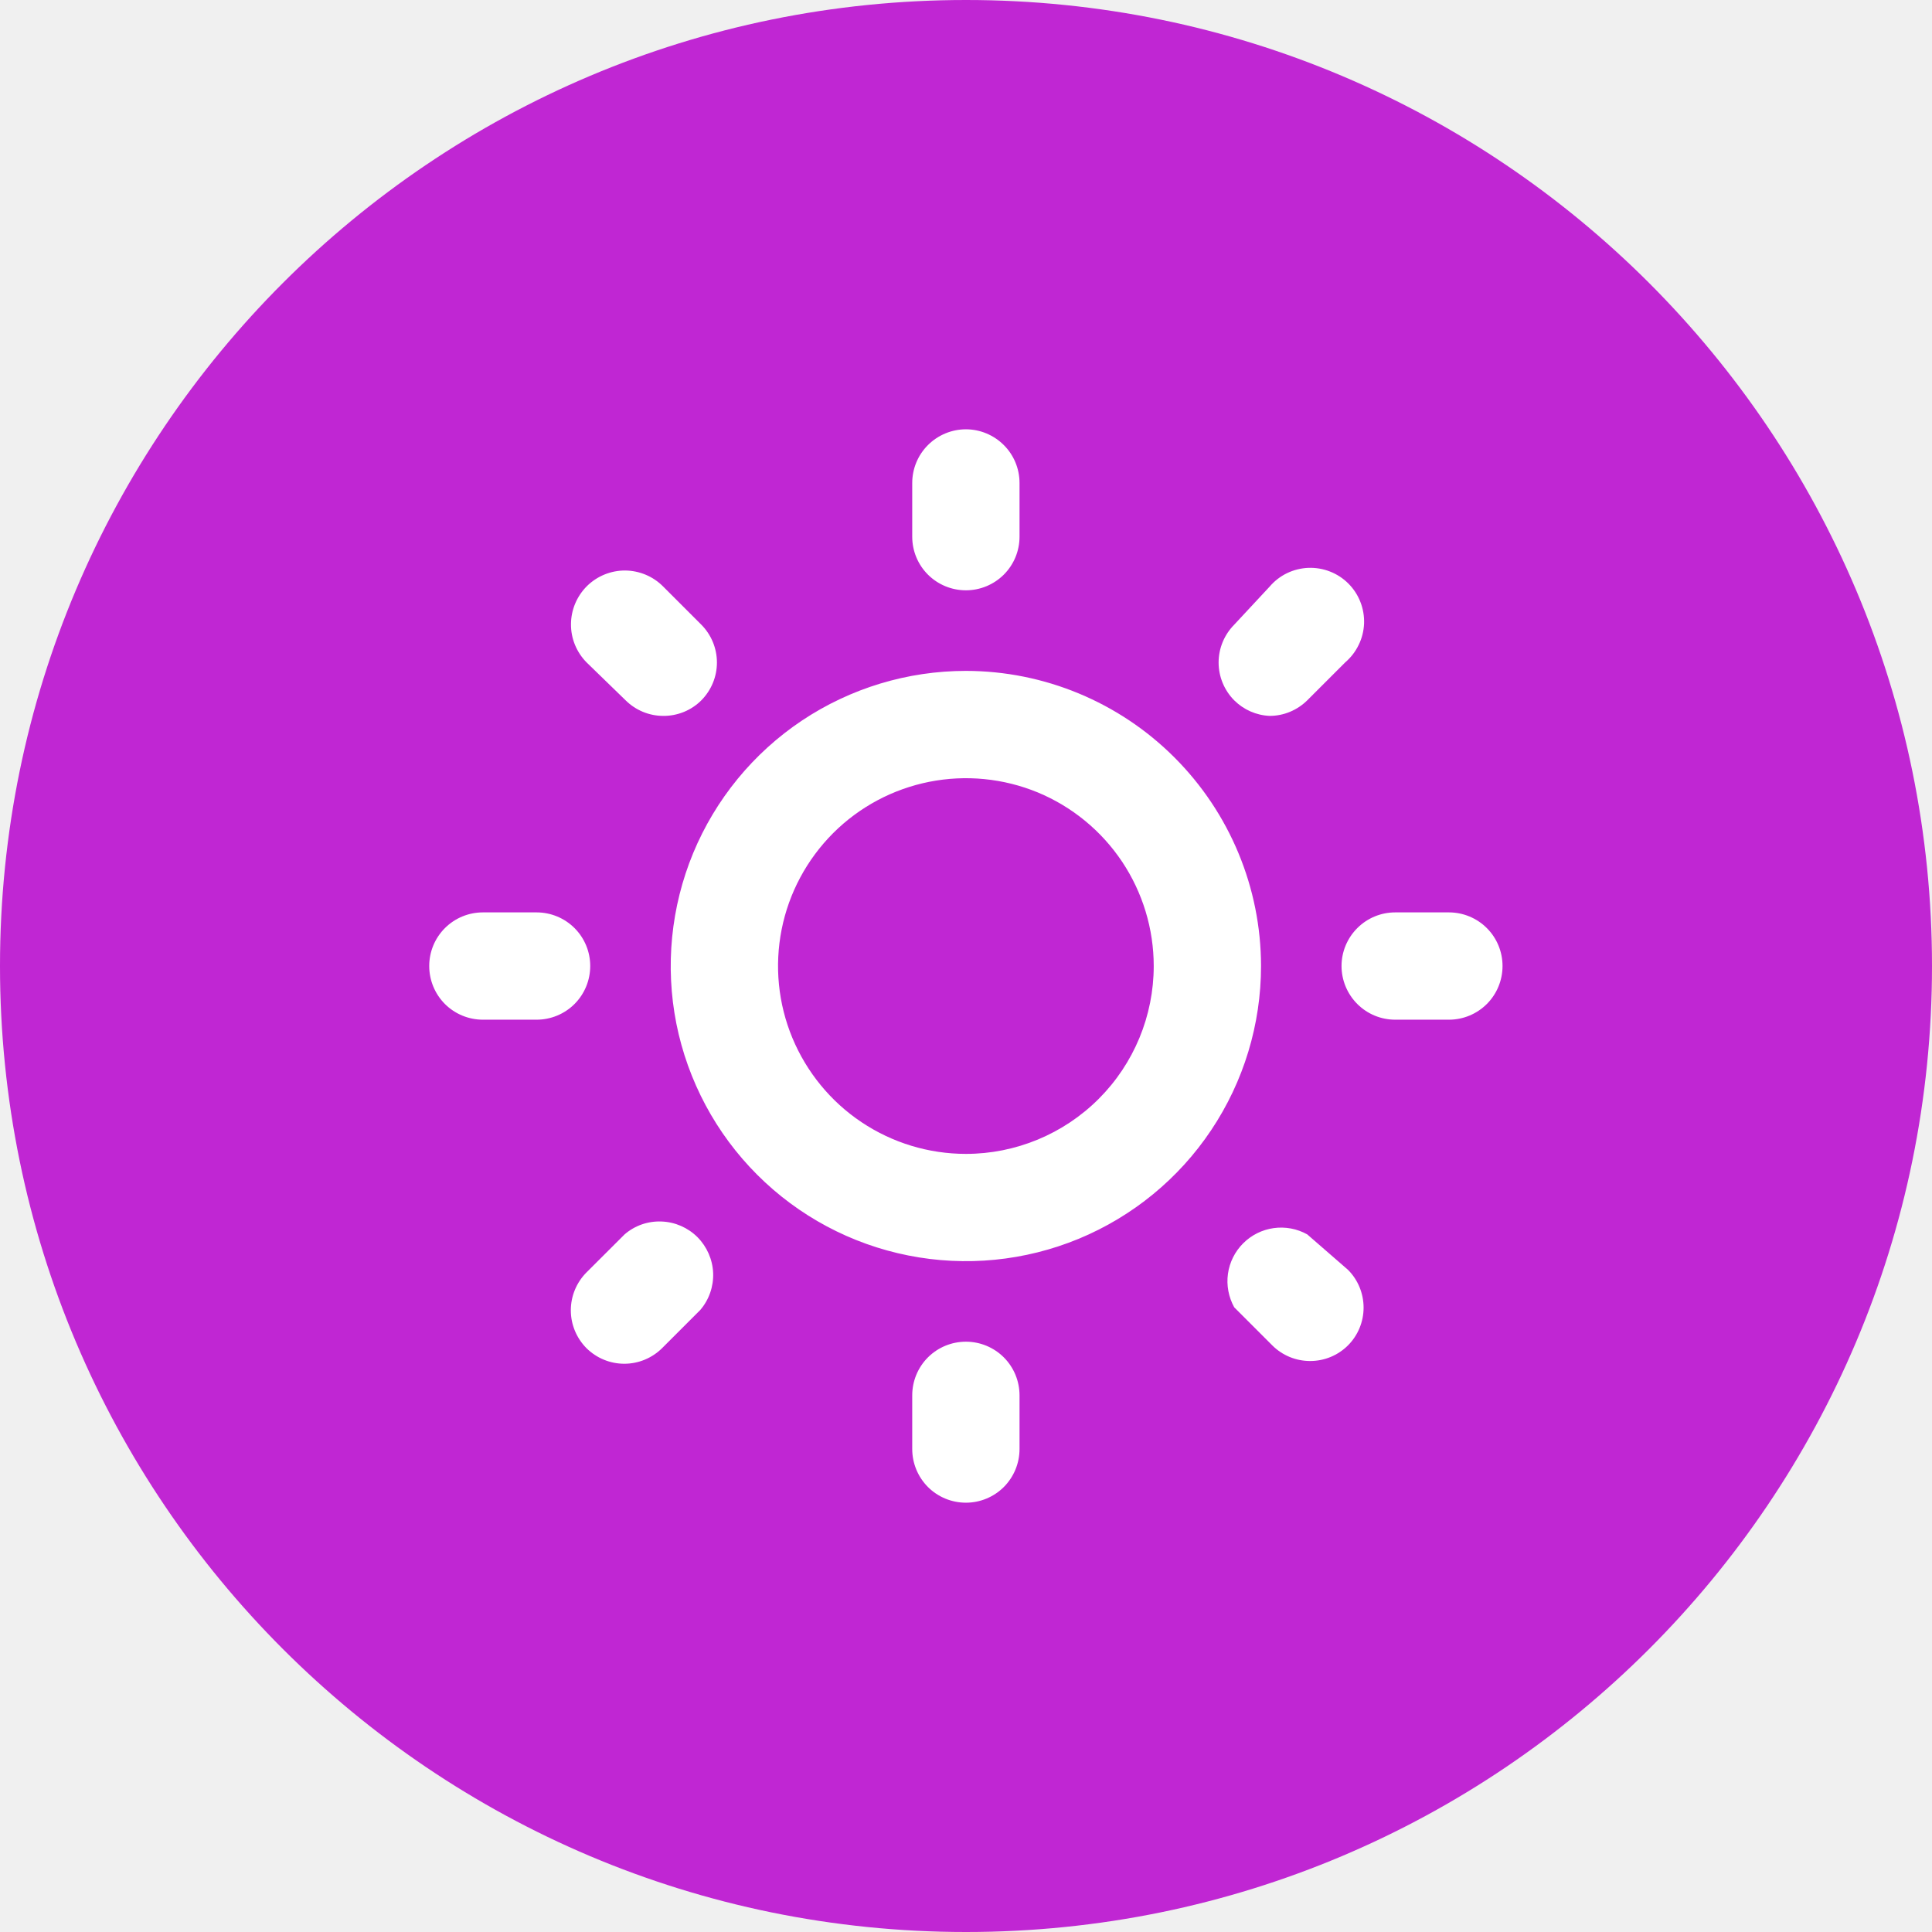
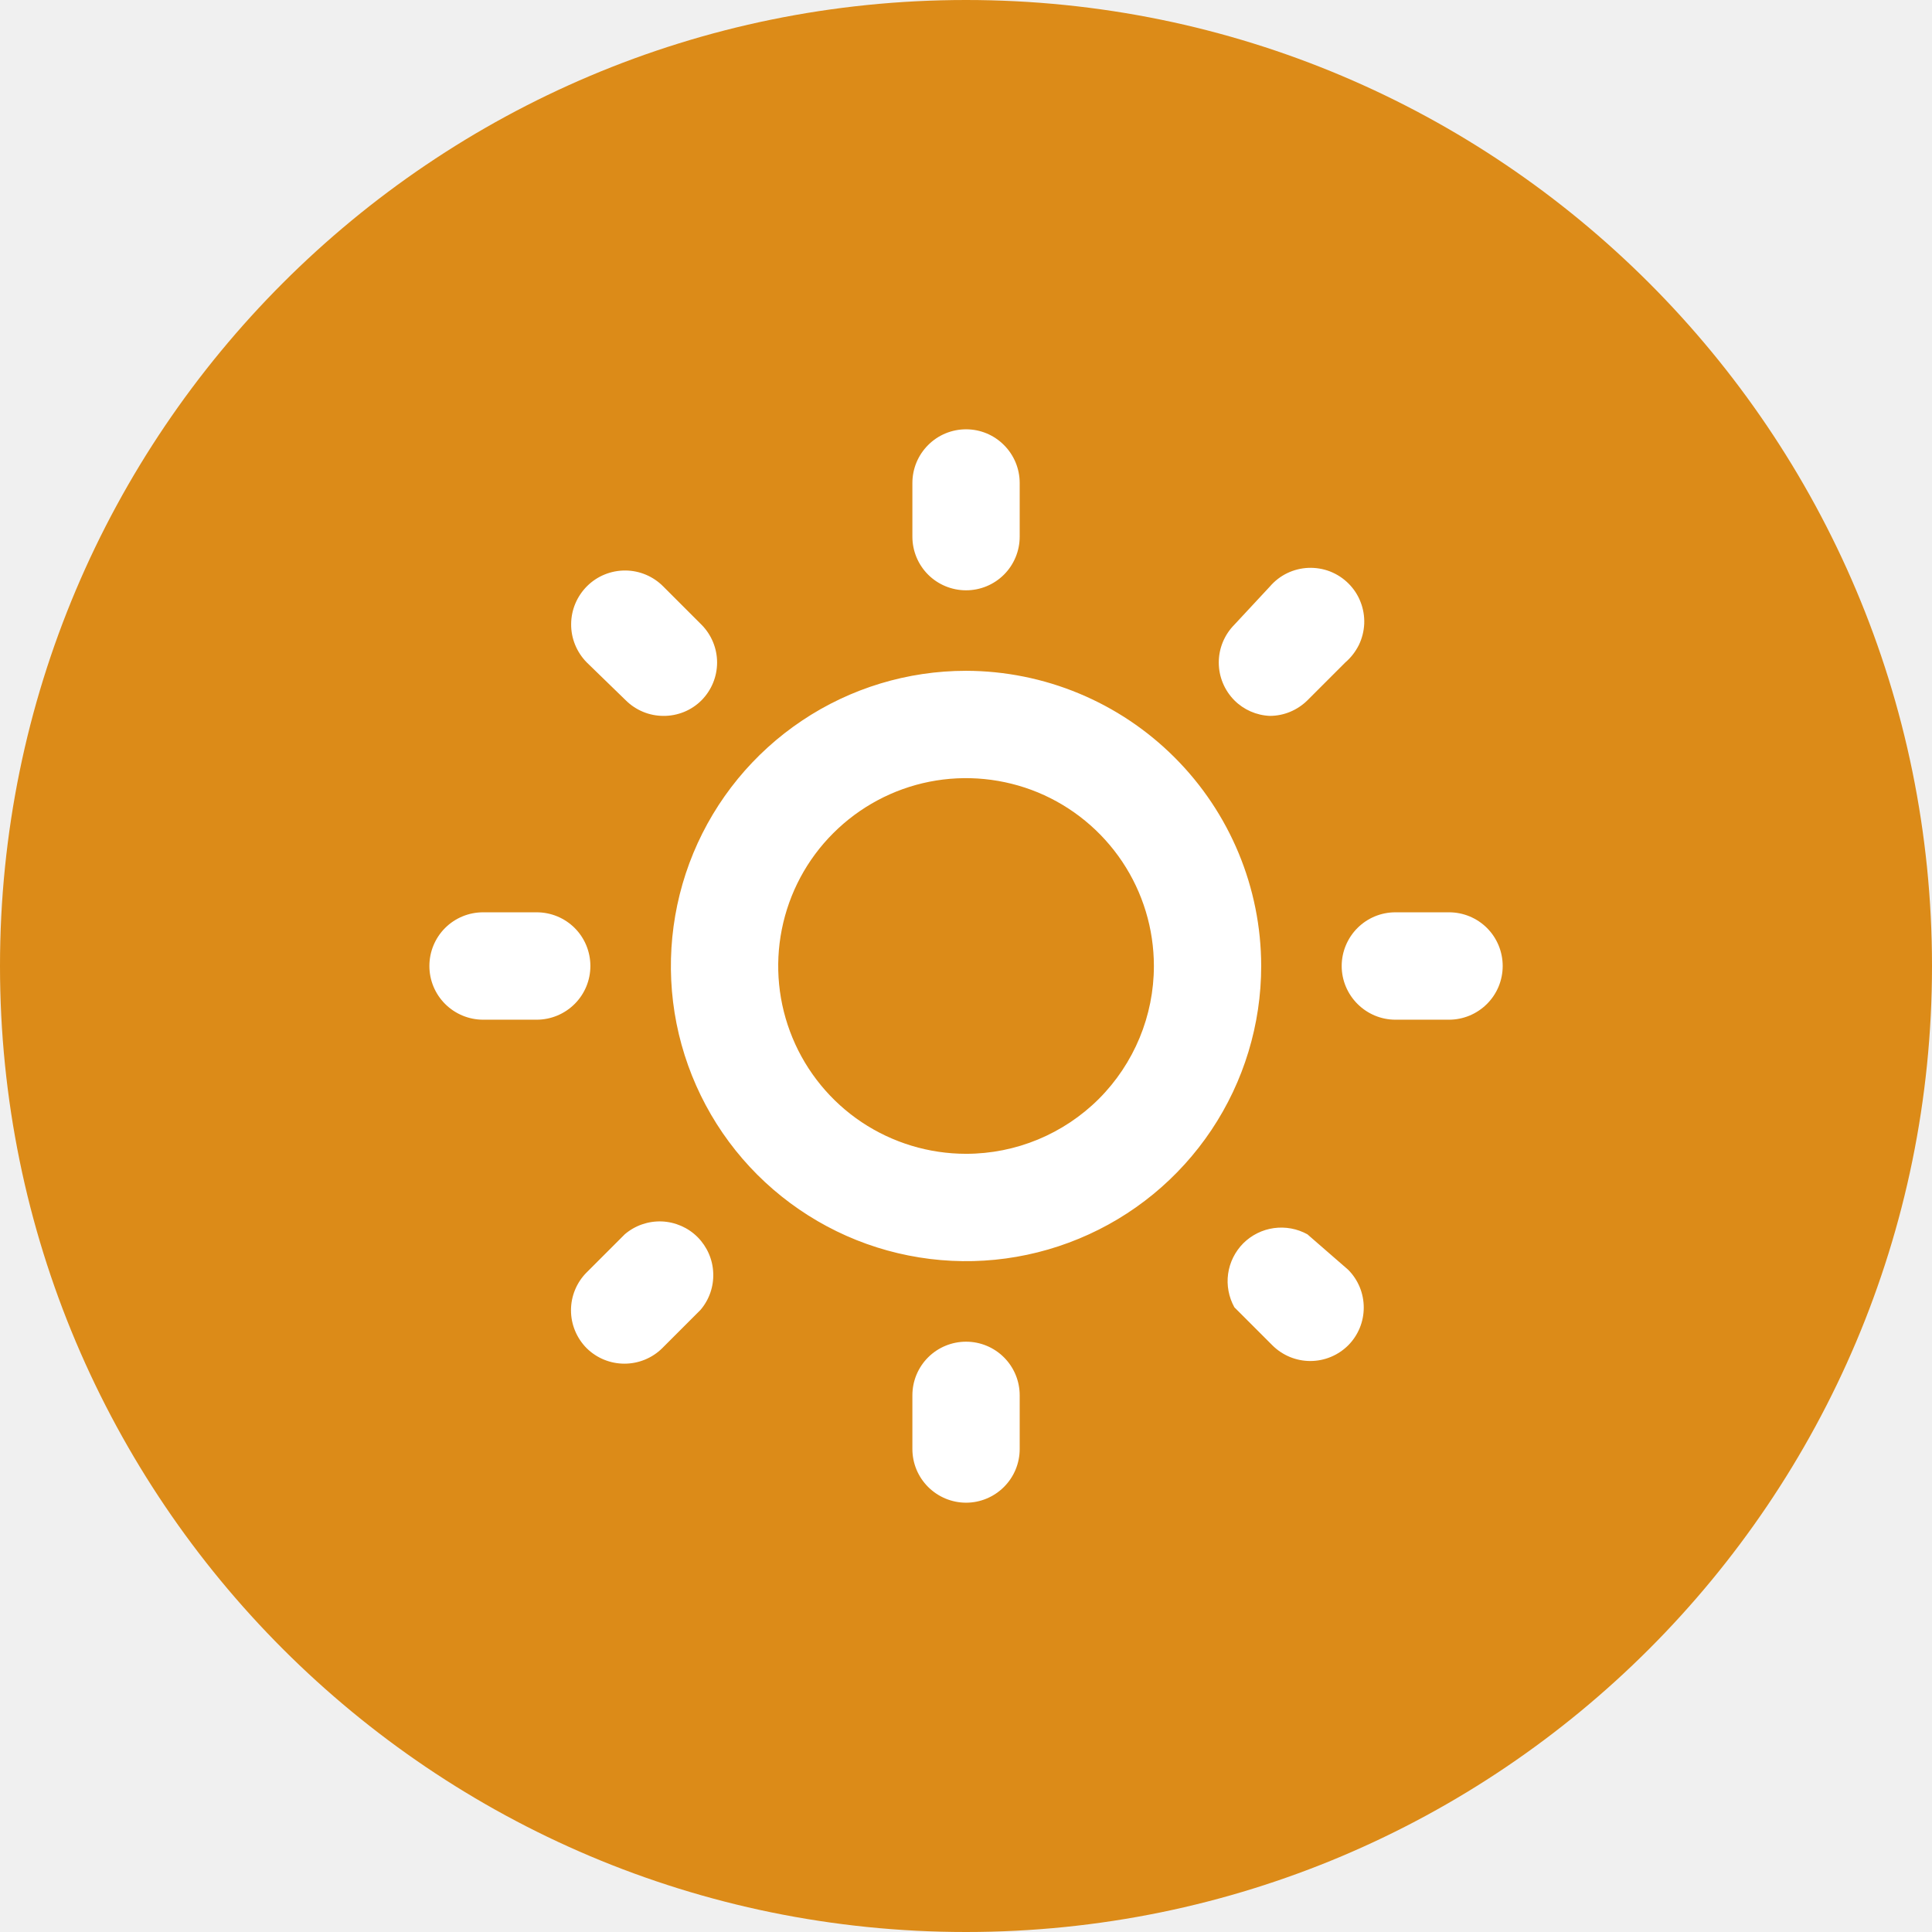
<svg xmlns="http://www.w3.org/2000/svg" width="24" height="24" viewBox="0 0 24 24" fill="none">
-   <rect width="24" height="24" rx="12" fill="#C026D3" />
-   <path d="M7.332 12C7.332 11.823 7.262 11.654 7.137 11.529C7.012 11.404 6.842 11.334 6.665 11.334H5.999C5.822 11.334 5.652 11.404 5.527 11.529C5.402 11.654 5.332 11.823 5.332 12C5.332 12.177 5.402 12.347 5.527 12.472C5.652 12.597 5.822 12.667 5.999 12.667H6.665C6.842 12.667 7.012 12.597 7.137 12.472C7.262 12.347 7.332 12.177 7.332 12ZM7.759 15.334L7.285 15.807C7.161 15.932 7.091 16.101 7.091 16.277C7.091 16.453 7.161 16.622 7.285 16.747C7.41 16.871 7.579 16.941 7.755 16.941C7.931 16.941 8.1 16.871 8.225 16.747L8.699 16.273C8.808 16.146 8.865 15.982 8.859 15.814C8.852 15.646 8.782 15.487 8.664 15.368C8.545 15.25 8.386 15.18 8.218 15.174C8.05 15.167 7.886 15.224 7.759 15.334ZM11.999 7.333C12.175 7.333 12.345 7.263 12.47 7.138C12.595 7.013 12.665 6.844 12.665 6.667V6C12.665 5.823 12.595 5.654 12.47 5.529C12.345 5.404 12.175 5.333 11.999 5.333C11.822 5.333 11.652 5.404 11.527 5.529C11.402 5.654 11.332 5.823 11.332 6V6.667C11.332 6.844 11.402 7.013 11.527 7.138C11.652 7.263 11.822 7.333 11.999 7.333ZM15.772 8.893C15.947 8.893 16.114 8.823 16.239 8.7L16.712 8.227C16.782 8.167 16.838 8.094 16.878 8.011C16.919 7.928 16.941 7.838 16.945 7.746C16.948 7.654 16.933 7.563 16.899 7.477C16.866 7.392 16.815 7.314 16.75 7.249C16.685 7.184 16.607 7.133 16.522 7.1C16.436 7.066 16.345 7.051 16.253 7.054C16.161 7.058 16.071 7.08 15.988 7.12C15.905 7.16 15.832 7.217 15.772 7.287L15.332 7.76C15.208 7.885 15.138 8.054 15.138 8.23C15.138 8.406 15.208 8.575 15.332 8.7C15.45 8.817 15.606 8.886 15.772 8.893ZM7.772 8.7C7.896 8.823 8.064 8.893 8.239 8.893C8.326 8.894 8.413 8.877 8.495 8.844C8.576 8.811 8.65 8.762 8.712 8.7C8.836 8.575 8.906 8.406 8.906 8.23C8.906 8.054 8.836 7.885 8.712 7.76L8.239 7.287C8.114 7.16 7.944 7.089 7.767 7.087C7.589 7.086 7.418 7.156 7.292 7.28C7.166 7.405 7.094 7.575 7.093 7.752C7.091 7.93 7.161 8.1 7.285 8.227L7.772 8.7ZM17.999 11.334H17.332C17.155 11.334 16.986 11.404 16.861 11.529C16.736 11.654 16.665 11.823 16.665 12C16.665 12.177 16.736 12.347 16.861 12.472C16.986 12.597 17.155 12.667 17.332 12.667H17.999C18.175 12.667 18.345 12.597 18.47 12.472C18.595 12.347 18.665 12.177 18.665 12C18.665 11.823 18.595 11.654 18.47 11.529C18.345 11.404 18.175 11.334 17.999 11.334ZM16.239 15.334C16.112 15.263 15.966 15.236 15.822 15.256C15.679 15.276 15.546 15.342 15.443 15.445C15.341 15.547 15.274 15.68 15.254 15.824C15.234 15.967 15.262 16.113 15.332 16.24L15.805 16.713C15.93 16.838 16.099 16.907 16.275 16.907C16.451 16.907 16.62 16.838 16.745 16.713C16.869 16.589 16.939 16.42 16.939 16.244C16.939 16.067 16.869 15.898 16.745 15.774L16.239 15.334ZM11.999 8.334C11.274 8.334 10.565 8.549 9.962 8.951C9.359 9.354 8.889 9.927 8.611 10.597C8.334 11.267 8.261 12.004 8.402 12.716C8.544 13.427 8.893 14.08 9.406 14.593C9.919 15.106 10.572 15.455 11.283 15.596C11.995 15.738 12.732 15.665 13.402 15.388C14.072 15.11 14.645 14.64 15.047 14.037C15.45 13.434 15.665 12.725 15.665 12C15.664 11.028 15.277 10.097 14.589 9.409C13.902 8.722 12.971 8.335 11.999 8.334ZM11.999 14.334C11.537 14.334 11.086 14.197 10.702 13.94C10.319 13.684 10.02 13.319 9.843 12.893C9.666 12.467 9.62 11.998 9.71 11.545C9.8 11.092 10.023 10.677 10.349 10.35C10.675 10.024 11.091 9.802 11.543 9.712C11.996 9.622 12.465 9.668 12.892 9.844C13.318 10.021 13.682 10.32 13.939 10.704C14.195 11.088 14.332 11.539 14.332 12C14.332 12.619 14.086 13.213 13.649 13.65C13.211 14.088 12.617 14.334 11.999 14.334ZM11.999 16.667C11.822 16.667 11.652 16.737 11.527 16.862C11.402 16.987 11.332 17.157 11.332 17.334V18C11.332 18.177 11.402 18.346 11.527 18.472C11.652 18.597 11.822 18.667 11.999 18.667C12.175 18.667 12.345 18.597 12.47 18.472C12.595 18.346 12.665 18.177 12.665 18V17.334C12.665 17.157 12.595 16.987 12.47 16.862C12.345 16.737 12.175 16.667 11.999 16.667Z" fill="white" />
+   <rect width="24" height="24" rx="12" fill="#DC8B18" />
+   <path d="M7.334 12C7.334 11.823 7.264 11.653 7.139 11.528C7.014 11.403 6.844 11.333 6.667 11.333H6.001C5.824 11.333 5.654 11.403 5.529 11.528C5.404 11.653 5.334 11.823 5.334 12C5.334 12.177 5.404 12.346 5.529 12.471C5.654 12.596 5.824 12.667 6.001 12.667H6.667C6.844 12.667 7.014 12.596 7.139 12.471C7.264 12.346 7.334 12.177 7.334 12ZM7.761 15.333L7.287 15.807C7.163 15.931 7.093 16.101 7.093 16.277C7.093 16.453 7.163 16.622 7.287 16.747C7.412 16.871 7.581 16.94 7.757 16.94C7.933 16.94 8.102 16.871 8.227 16.747L8.701 16.273C8.81 16.146 8.867 15.982 8.86 15.814C8.854 15.646 8.784 15.487 8.666 15.368C8.547 15.249 8.388 15.18 8.22 15.173C8.052 15.167 7.888 15.224 7.761 15.333ZM12.001 7.333C12.178 7.333 12.347 7.263 12.472 7.138C12.597 7.013 12.667 6.843 12.667 6.667V6C12.667 5.823 12.597 5.654 12.472 5.529C12.347 5.403 12.178 5.333 12.001 5.333C11.824 5.333 11.654 5.403 11.529 5.529C11.404 5.654 11.334 5.823 11.334 6V6.667C11.334 6.843 11.404 7.013 11.529 7.138C11.654 7.263 11.824 7.333 12.001 7.333ZM15.774 8.893C15.949 8.893 16.116 8.823 16.241 8.7L16.714 8.227C16.784 8.167 16.84 8.093 16.881 8.011C16.921 7.928 16.943 7.838 16.947 7.746C16.95 7.654 16.935 7.563 16.901 7.477C16.868 7.391 16.817 7.314 16.752 7.249C16.687 7.184 16.609 7.133 16.523 7.099C16.438 7.066 16.346 7.051 16.255 7.054C16.163 7.058 16.073 7.08 15.99 7.12C15.907 7.16 15.834 7.217 15.774 7.287L15.334 7.76C15.21 7.885 15.14 8.054 15.14 8.23C15.14 8.406 15.21 8.575 15.334 8.7C15.451 8.817 15.608 8.886 15.774 8.893ZM7.774 8.7C7.898 8.823 8.066 8.893 8.241 8.893C8.328 8.894 8.415 8.877 8.497 8.844C8.578 8.811 8.652 8.762 8.714 8.7C8.838 8.575 8.908 8.406 8.908 8.23C8.908 8.054 8.838 7.885 8.714 7.76L8.241 7.287C8.116 7.16 7.946 7.088 7.769 7.087C7.591 7.086 7.42 7.155 7.294 7.28C7.168 7.405 7.096 7.574 7.095 7.752C7.093 7.929 7.163 8.1 7.287 8.227L7.774 8.7ZM18.001 11.333H17.334C17.157 11.333 16.988 11.403 16.863 11.528C16.738 11.653 16.667 11.823 16.667 12C16.667 12.177 16.738 12.346 16.863 12.471C16.988 12.596 17.157 12.667 17.334 12.667H18.001C18.177 12.667 18.347 12.596 18.472 12.471C18.597 12.346 18.667 12.177 18.667 12C18.667 11.823 18.597 11.653 18.472 11.528C18.347 11.403 18.177 11.333 18.001 11.333ZM16.241 15.333C16.114 15.263 15.968 15.236 15.824 15.256C15.681 15.276 15.548 15.342 15.445 15.444C15.343 15.547 15.276 15.68 15.256 15.824C15.236 15.967 15.264 16.113 15.334 16.24L15.807 16.713C15.932 16.837 16.101 16.907 16.277 16.907C16.453 16.907 16.622 16.837 16.747 16.713C16.872 16.588 16.941 16.419 16.941 16.243C16.941 16.067 16.872 15.898 16.747 15.773L16.241 15.333ZM12.001 8.333C11.275 8.333 10.566 8.548 9.964 8.951C9.361 9.354 8.891 9.927 8.613 10.597C8.336 11.267 8.263 12.004 8.404 12.715C8.546 13.427 8.895 14.08 9.408 14.593C9.921 15.105 10.574 15.455 11.285 15.596C11.997 15.738 12.734 15.665 13.404 15.387C14.074 15.11 14.646 14.64 15.049 14.037C15.452 13.434 15.667 12.725 15.667 12C15.666 11.028 15.279 10.096 14.591 9.409C13.904 8.722 12.973 8.335 12.001 8.333ZM12.001 14.333C11.539 14.333 11.088 14.196 10.704 13.94C10.321 13.684 10.021 13.319 9.845 12.893C9.668 12.466 9.622 11.997 9.712 11.545C9.802 11.092 10.024 10.676 10.351 10.35C10.677 10.024 11.093 9.801 11.545 9.711C11.998 9.621 12.467 9.668 12.894 9.844C13.32 10.021 13.684 10.32 13.941 10.704C14.197 11.087 14.334 11.538 14.334 12C14.334 12.619 14.088 13.212 13.651 13.65C13.213 14.087 12.62 14.333 12.001 14.333ZM12.001 16.667C11.824 16.667 11.654 16.737 11.529 16.862C11.404 16.987 11.334 17.156 11.334 17.333V18C11.334 18.177 11.404 18.346 11.529 18.471C11.654 18.596 11.824 18.667 12.001 18.667C12.178 18.667 12.347 18.596 12.472 18.471C12.597 18.346 12.667 18.177 12.667 18V17.333C12.667 17.156 12.597 16.987 12.472 16.862C12.347 16.737 12.178 16.667 12.001 16.667Z" fill="white" />
</svg>
